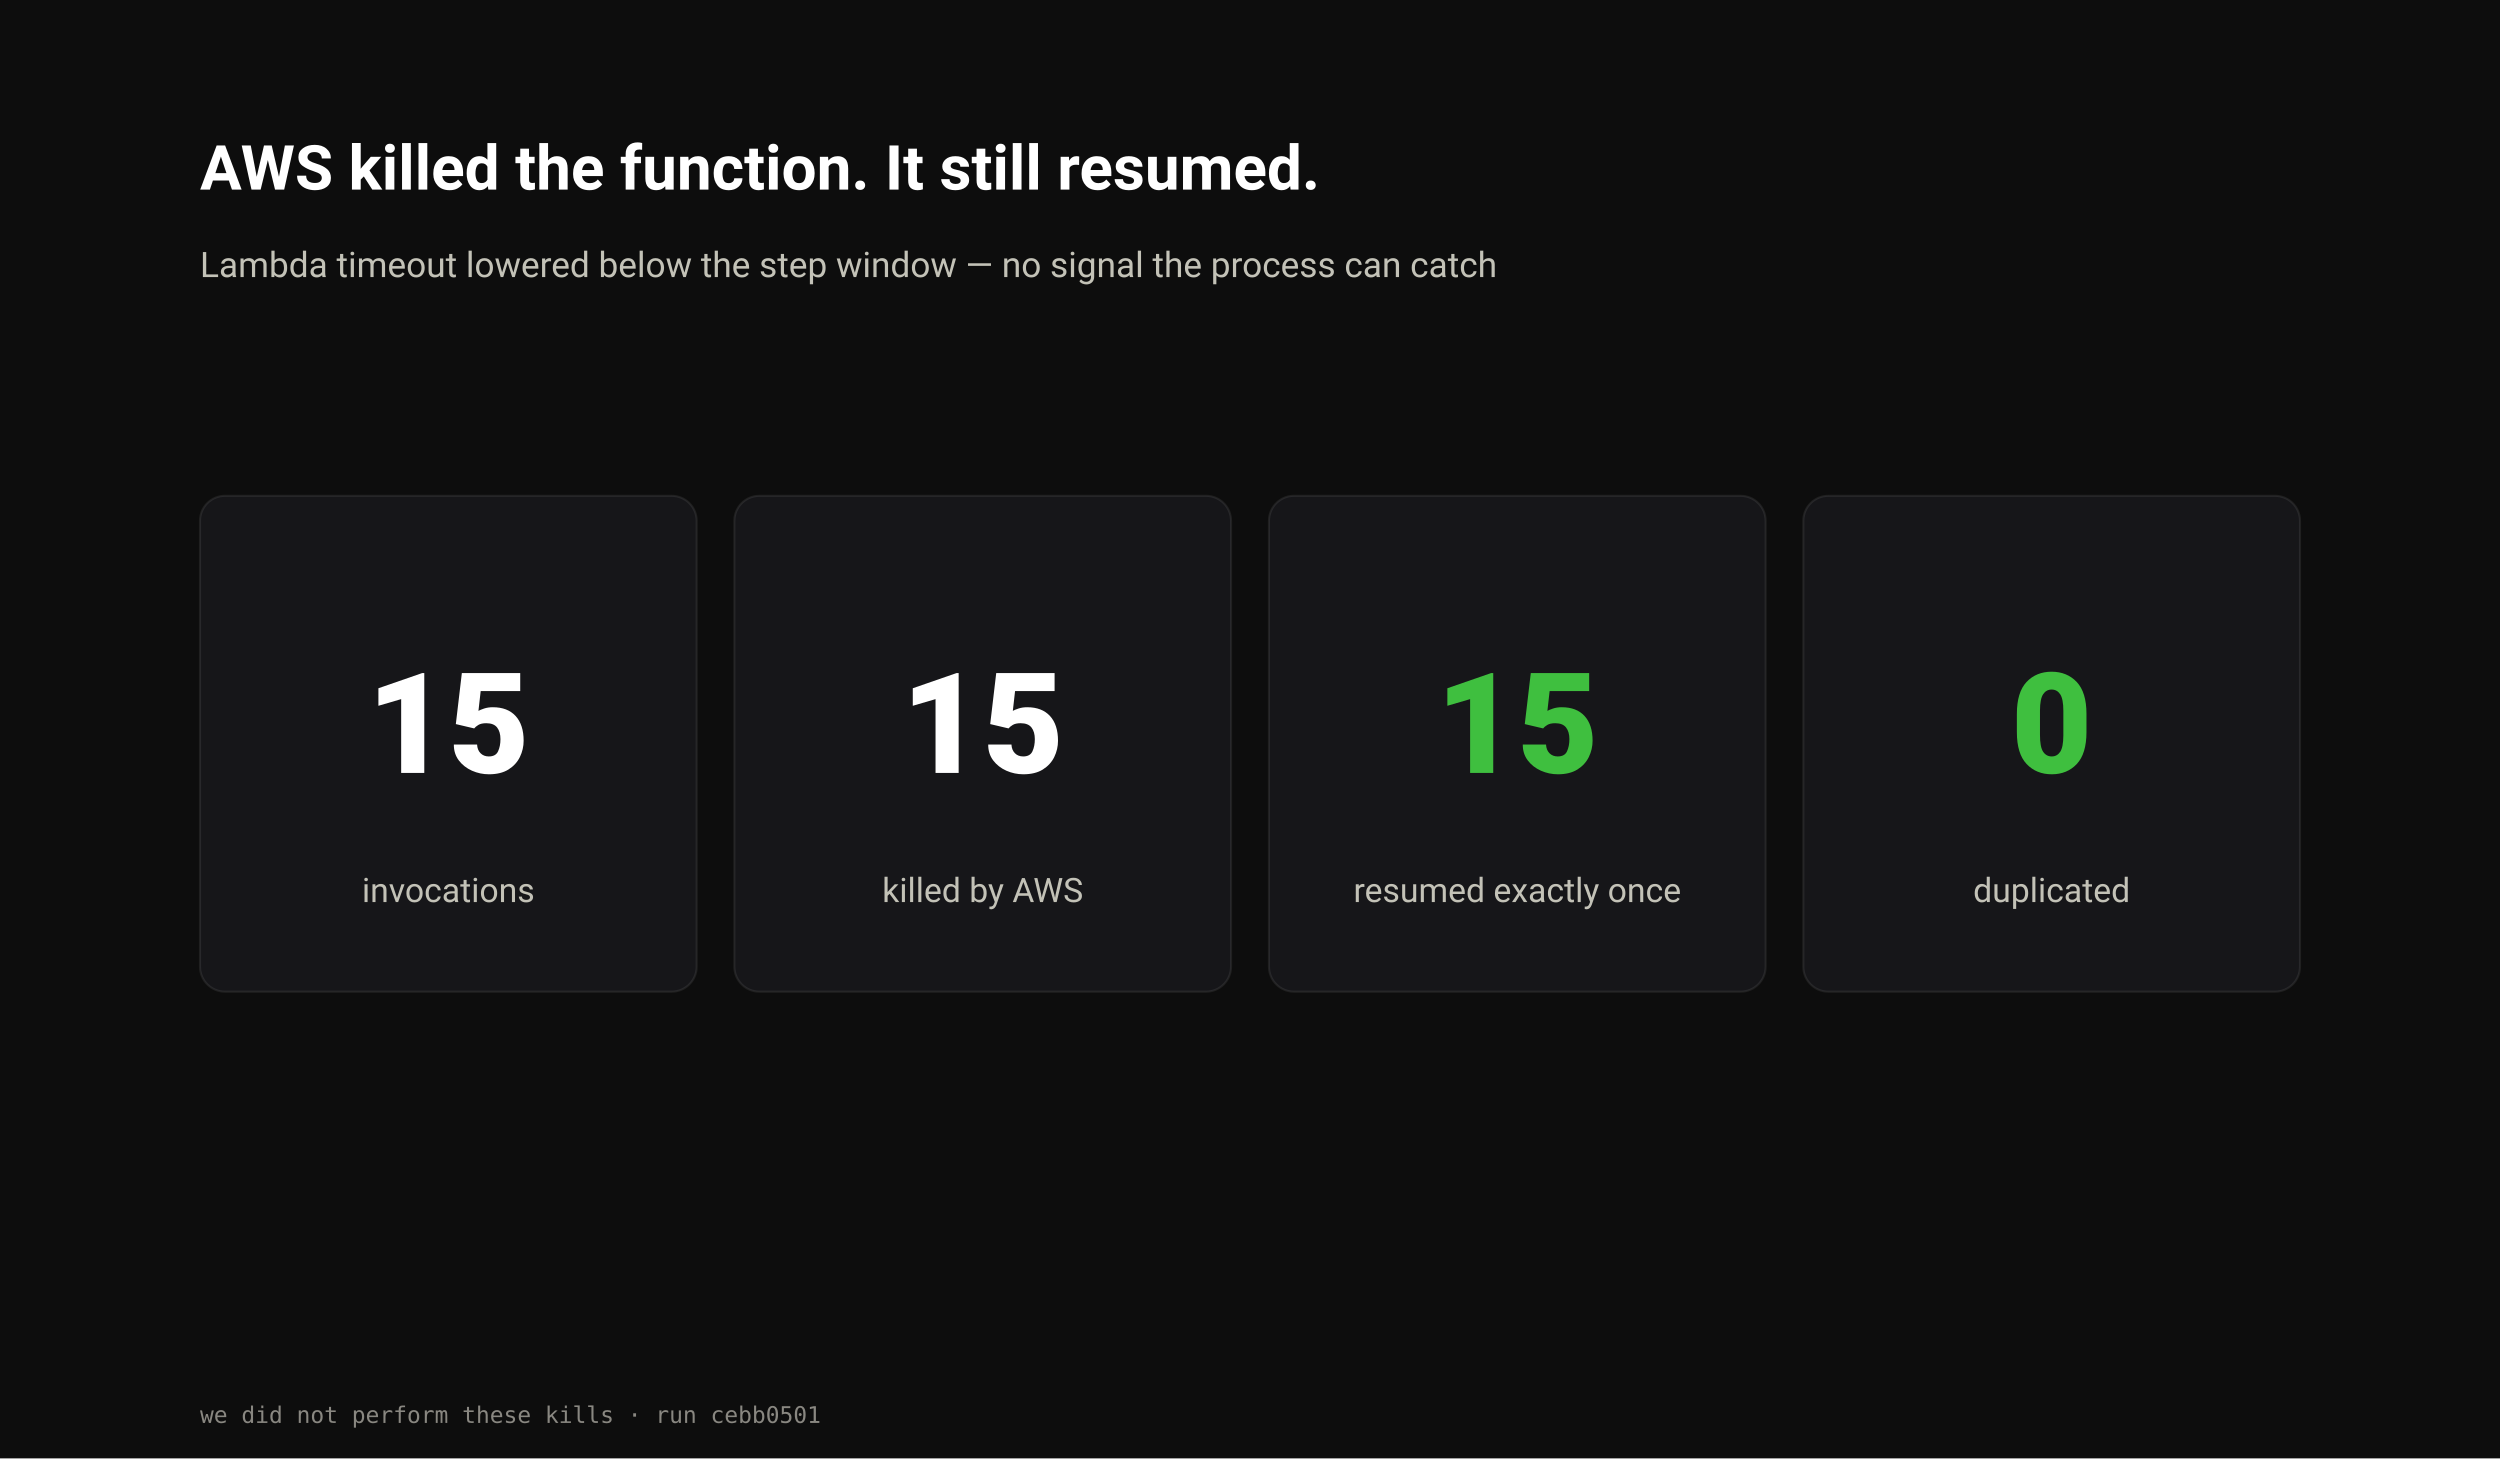
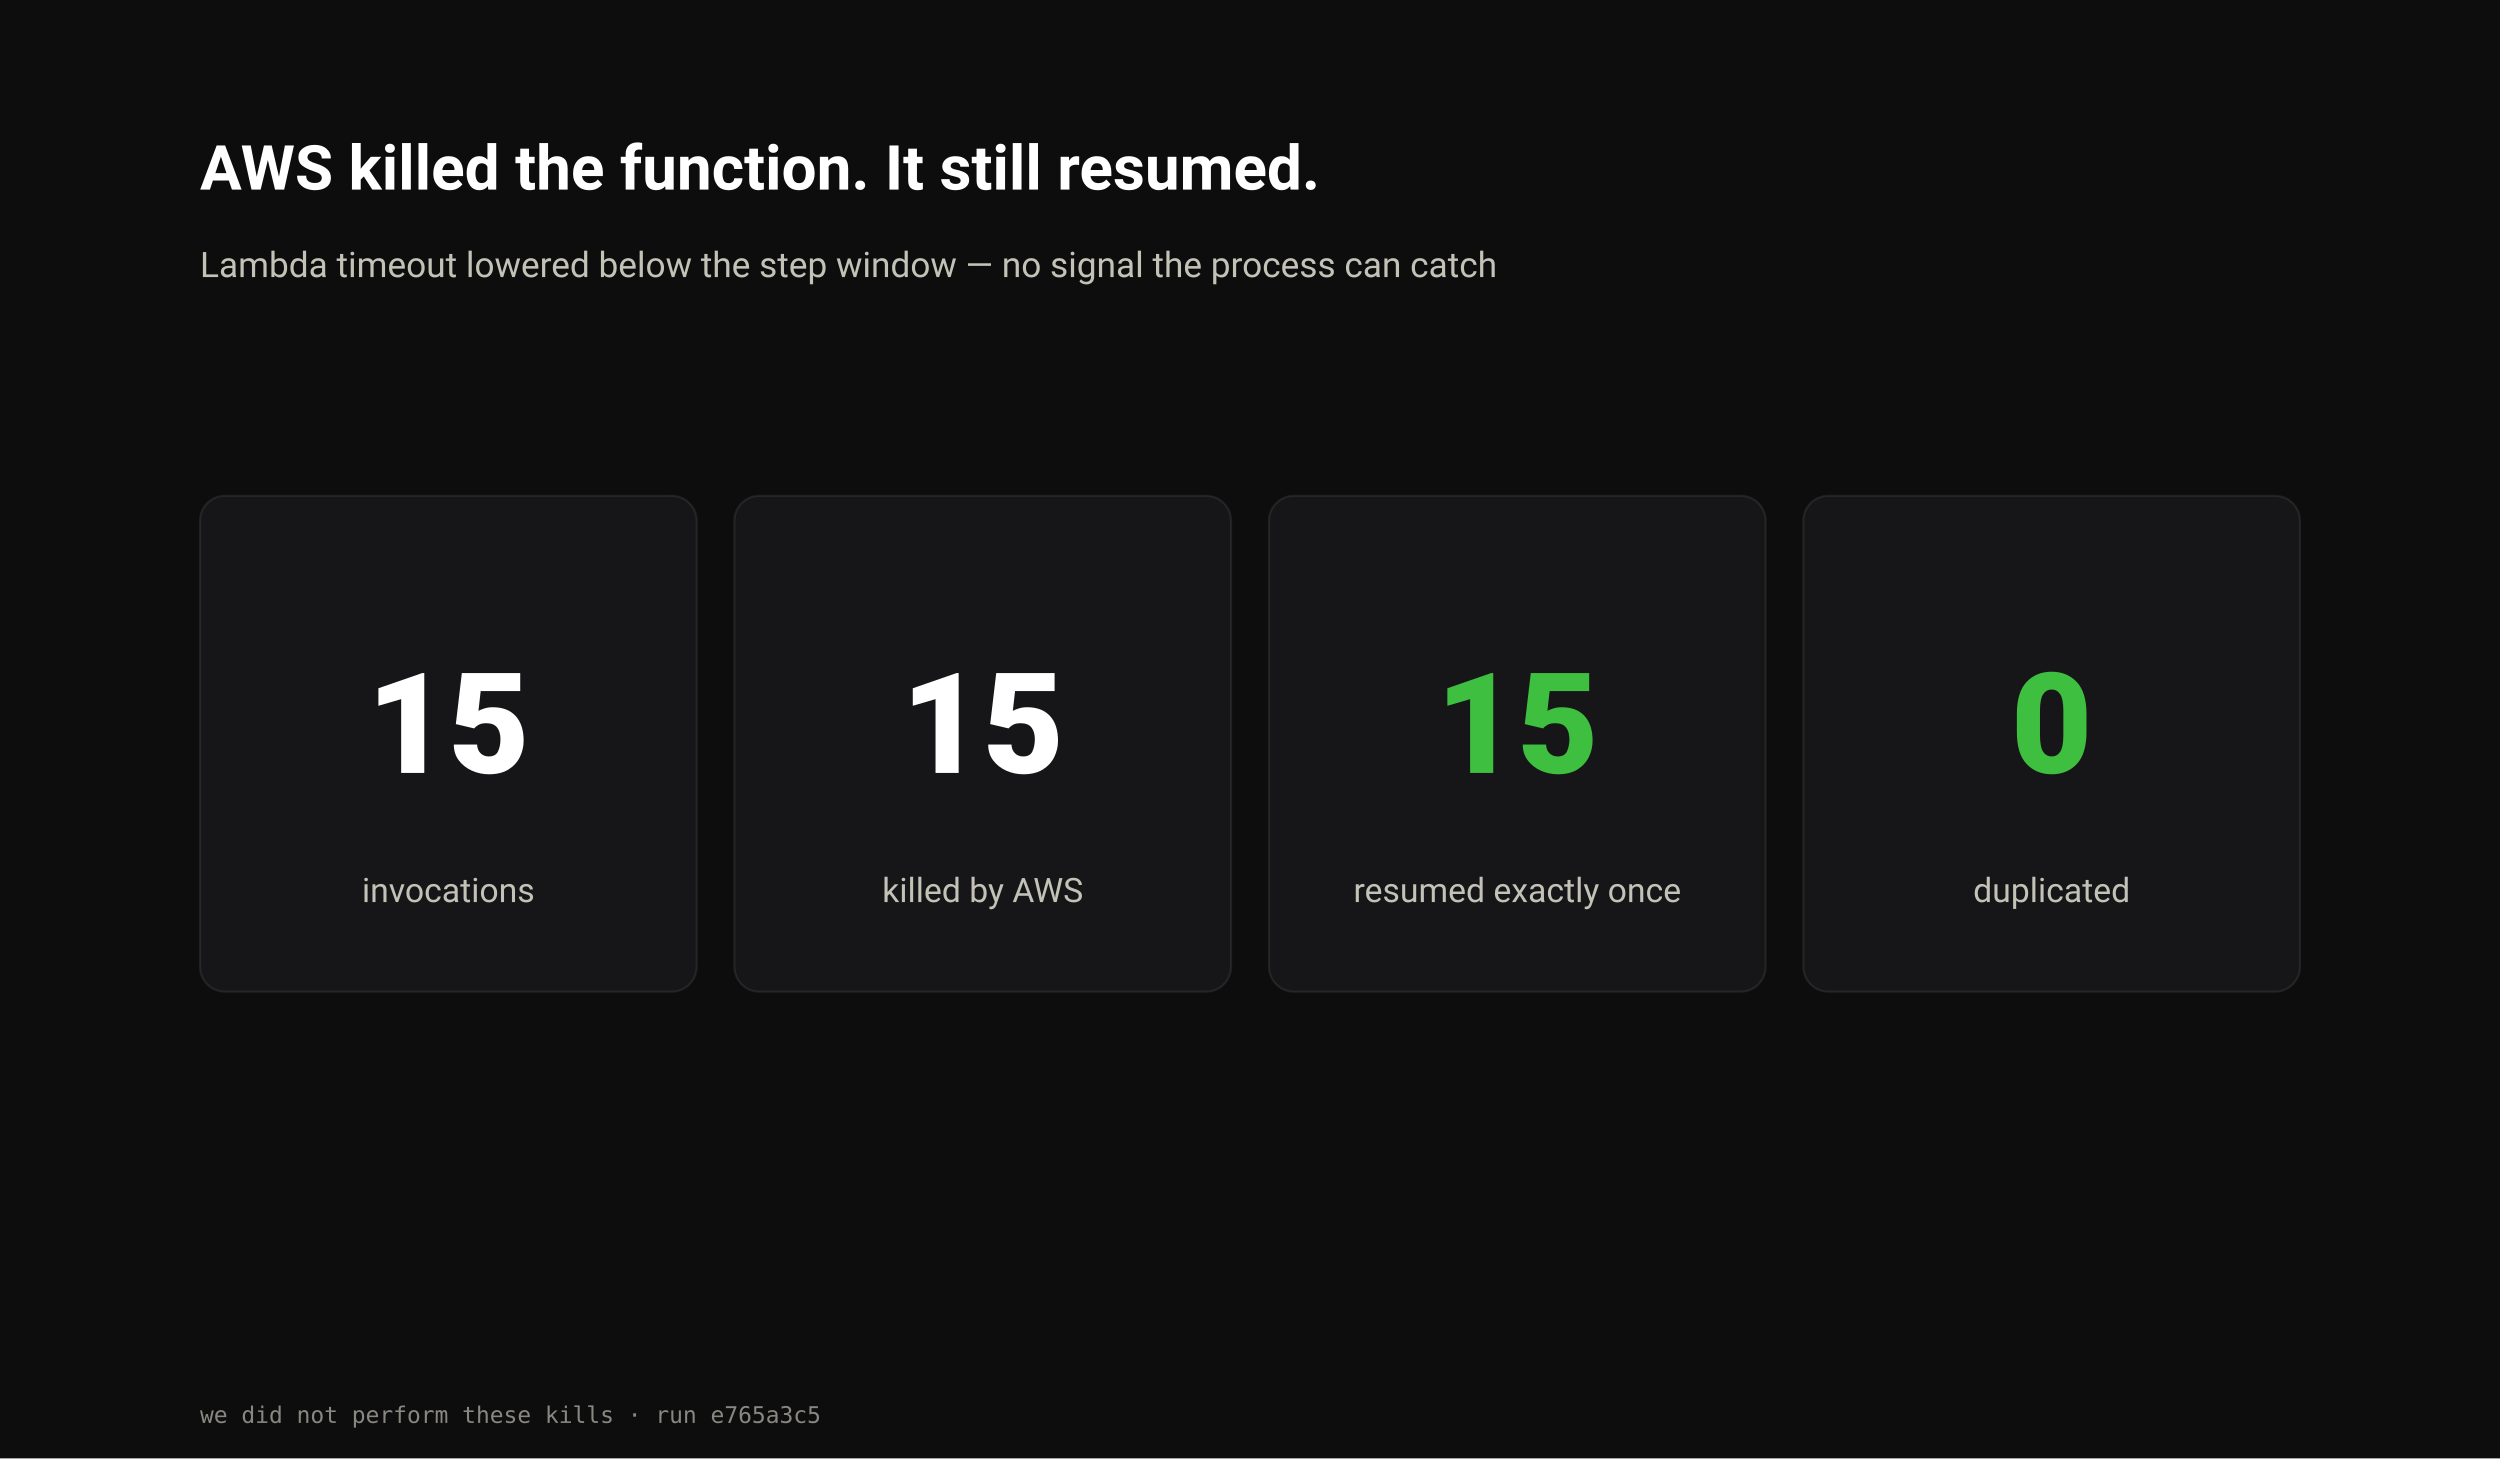
<svg xmlns="http://www.w3.org/2000/svg" width="1200" height="700" viewBox="0 0 1200 700" role="img" aria-label="AWS killed the function. It still resumed.">
  <rect width="1200" height="700" fill="#0d0d0d" />
  <text x="96" y="91" fill="#ffffff" font-family="ui-sans-serif, -apple-system, 'Segoe UI', Roboto, Helvetica, Arial, sans-serif" font-size="29.8" font-weight="700">AWS killed the function. It still resumed.</text>
  <text x="96" y="133" fill="#c3c2b7" font-family="ui-sans-serif, -apple-system, 'Segoe UI', Roboto, Helvetica, Arial, sans-serif" font-size="16.9">Lambda timeout lowered below the step window — no signal the process can catch</text>
  <rect x="96.0" y="238.0" width="238.4" height="238.0" rx="12" fill="#161619" stroke="rgba(255,255,255,0.08)" stroke-width="1" />
  <text x="215.2" y="371" text-anchor="middle" fill="#ffffff" font-family="ui-sans-serif, -apple-system, 'Segoe UI', Roboto, Helvetica, Arial, sans-serif" font-size="67.4" font-weight="800">15</text>
  <text x="215.2" y="433" text-anchor="middle" fill="#c3c2b7" font-family="ui-sans-serif, -apple-system, 'Segoe UI', Roboto, Helvetica, Arial, sans-serif" font-size="16.2">invocations</text>
  <rect x="352.5" y="238.0" width="238.4" height="238.0" rx="12" fill="#161619" stroke="rgba(255,255,255,0.08)" stroke-width="1" />
  <text x="471.7" y="371" text-anchor="middle" fill="#ffffff" font-family="ui-sans-serif, -apple-system, 'Segoe UI', Roboto, Helvetica, Arial, sans-serif" font-size="67.4" font-weight="800">15</text>
  <text x="471.7" y="433" text-anchor="middle" fill="#c3c2b7" font-family="ui-sans-serif, -apple-system, 'Segoe UI', Roboto, Helvetica, Arial, sans-serif" font-size="16.2">killed by AWS</text>
  <rect x="609.1" y="238.0" width="238.4" height="238.0" rx="12" fill="#161619" stroke="rgba(255,255,255,0.08)" stroke-width="1" />
  <text x="728.3" y="371" text-anchor="middle" fill="#3fbf3f" font-family="ui-sans-serif, -apple-system, 'Segoe UI', Roboto, Helvetica, Arial, sans-serif" font-size="67.4" font-weight="800">15</text>
  <text x="728.3" y="433" text-anchor="middle" fill="#c3c2b7" font-family="ui-sans-serif, -apple-system, 'Segoe UI', Roboto, Helvetica, Arial, sans-serif" font-size="16.2">resumed exactly once</text>
  <rect x="865.6" y="238.0" width="238.4" height="238.0" rx="12" fill="#161619" stroke="rgba(255,255,255,0.08)" stroke-width="1" />
  <text x="984.8" y="371" text-anchor="middle" fill="#3fbf3f" font-family="ui-sans-serif, -apple-system, 'Segoe UI', Roboto, Helvetica, Arial, sans-serif" font-size="67.4" font-weight="800">0</text>
  <text x="984.8" y="433" text-anchor="middle" fill="#c3c2b7" font-family="ui-sans-serif, -apple-system, 'Segoe UI', Roboto, Helvetica, Arial, sans-serif" font-size="16.2">duplicated</text>
-   <text x="96" y="683" fill="#898781" font-family="ui-monospace, 'Cascadia Code', Consolas, 'SF Mono', monospace" font-size="11.0">we did not perform these kills · run cebb0501</text>
+   <text x="96" y="683" fill="#898781" font-family="ui-monospace, 'Cascadia Code', Consolas, 'SF Mono', monospace" font-size="11.0">we did not perform these kills · run e765a3c5</text>
</svg>
